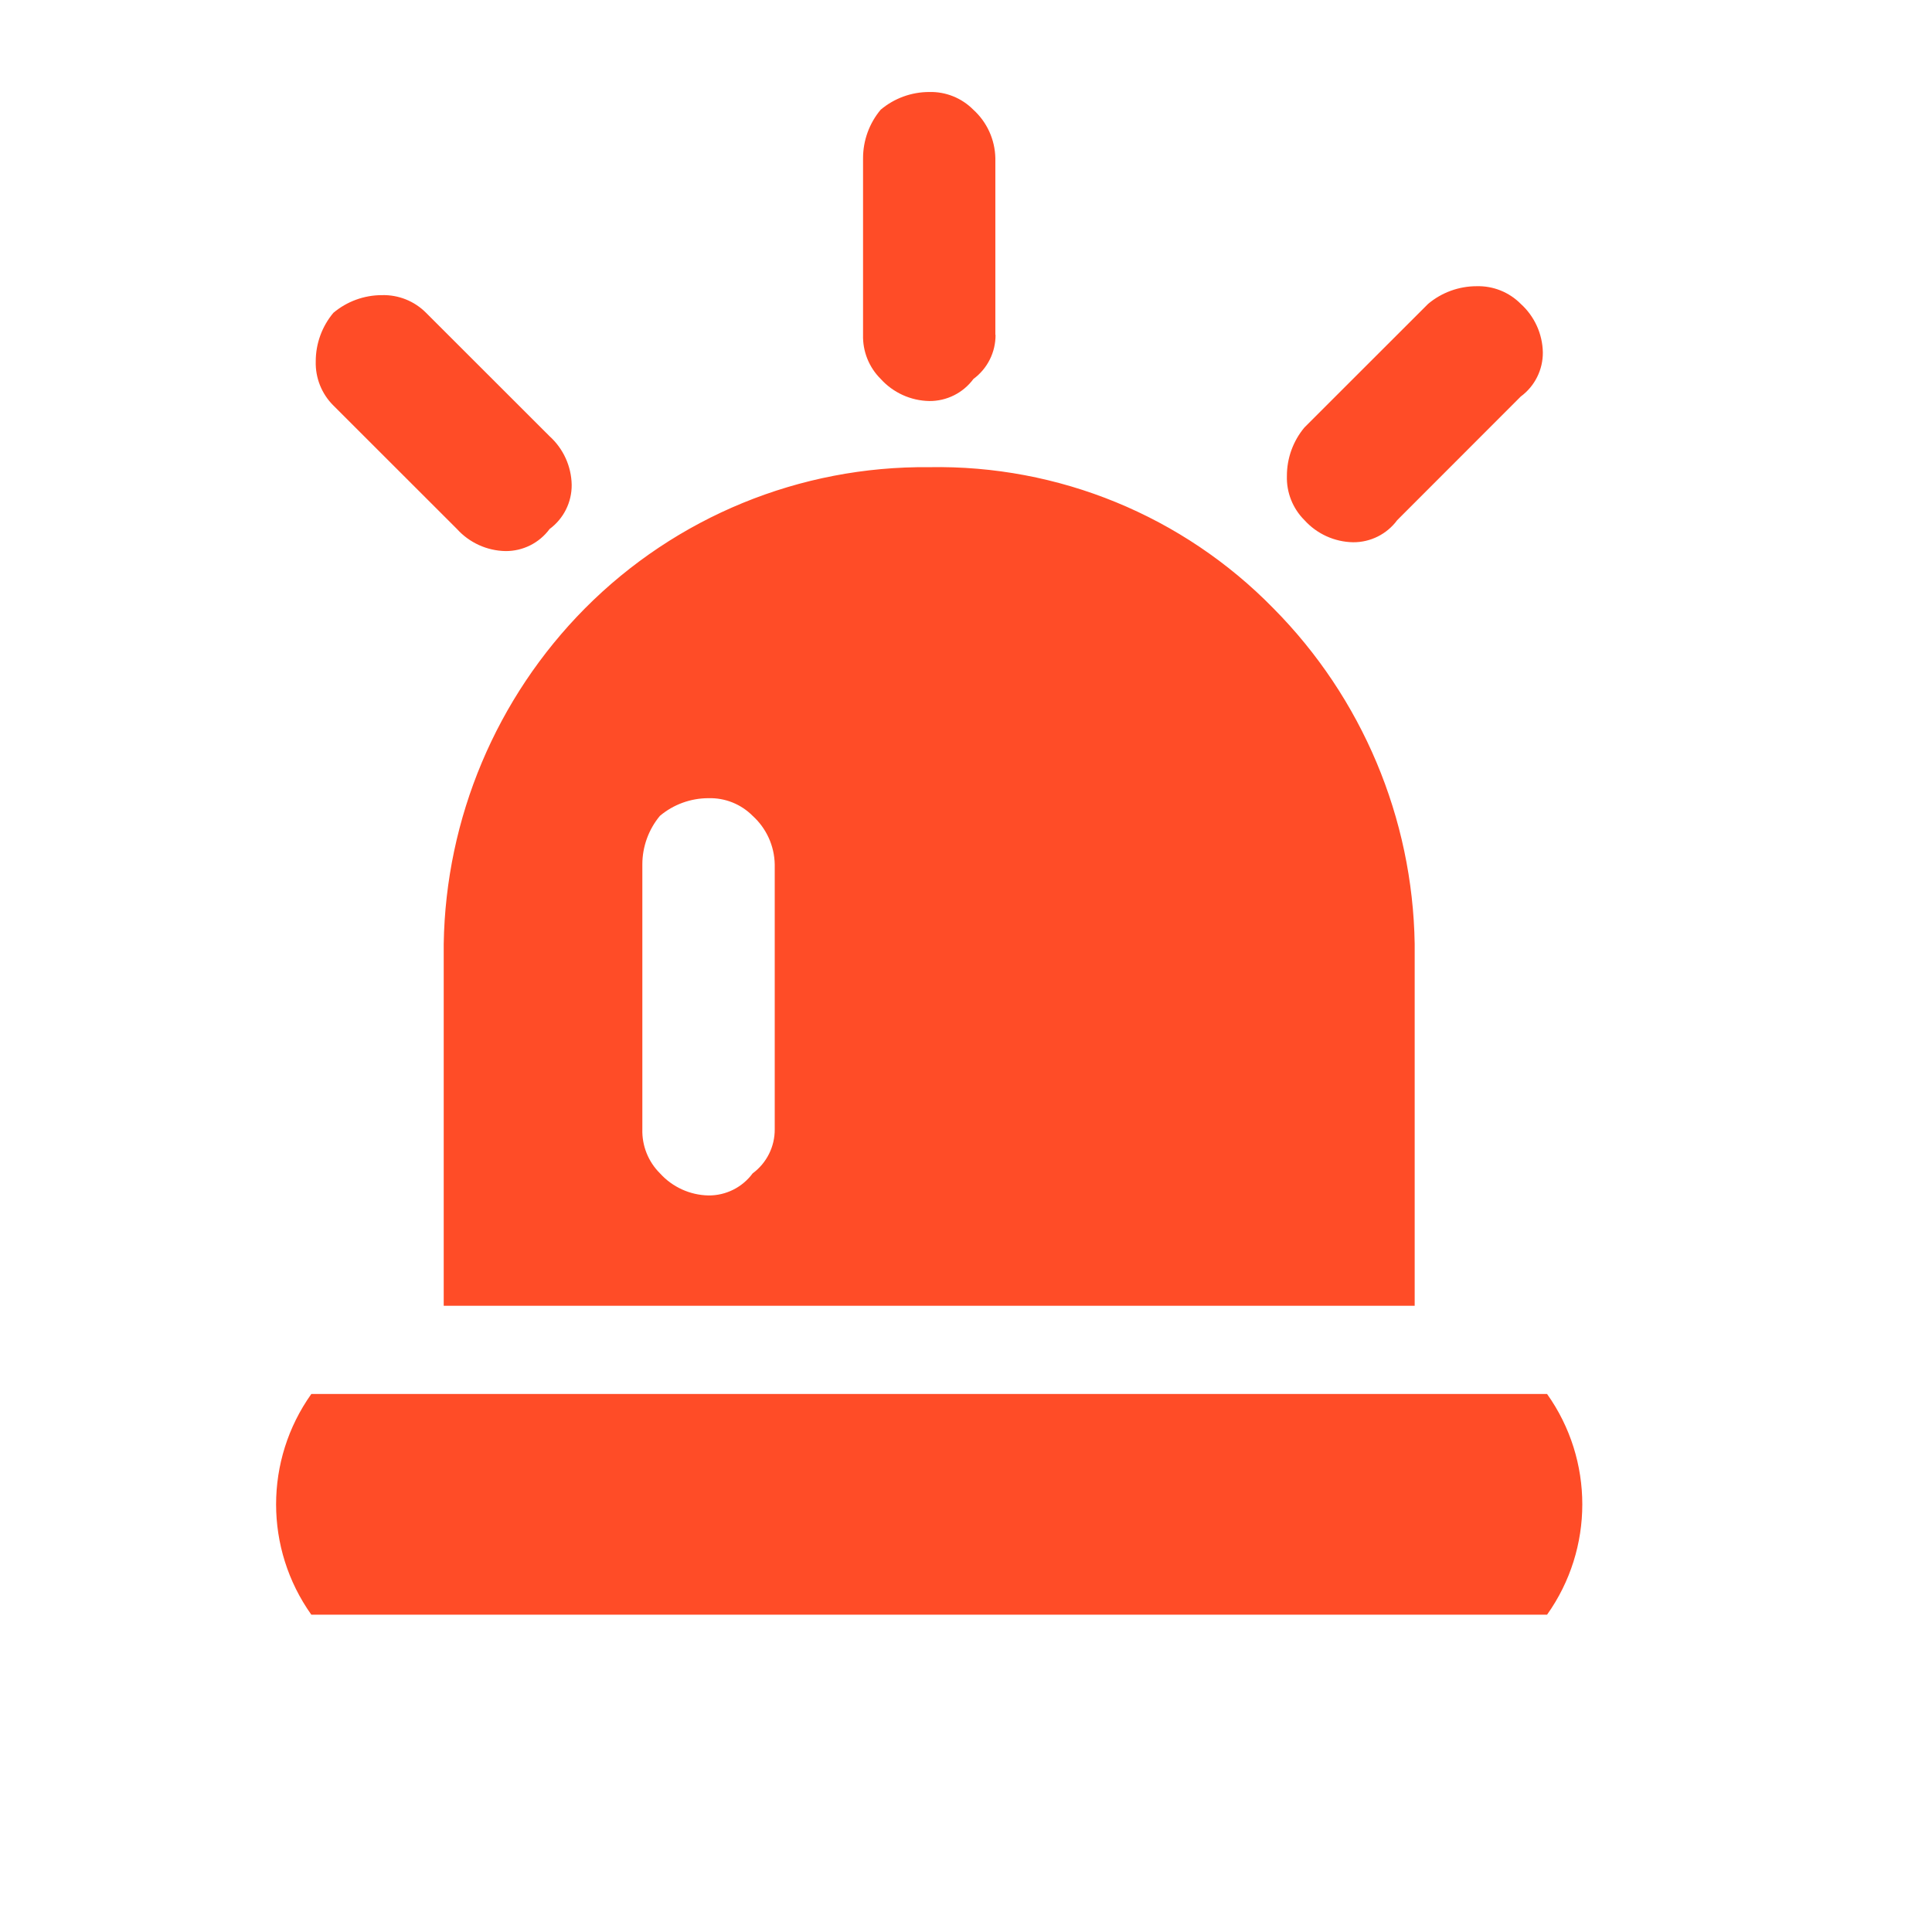
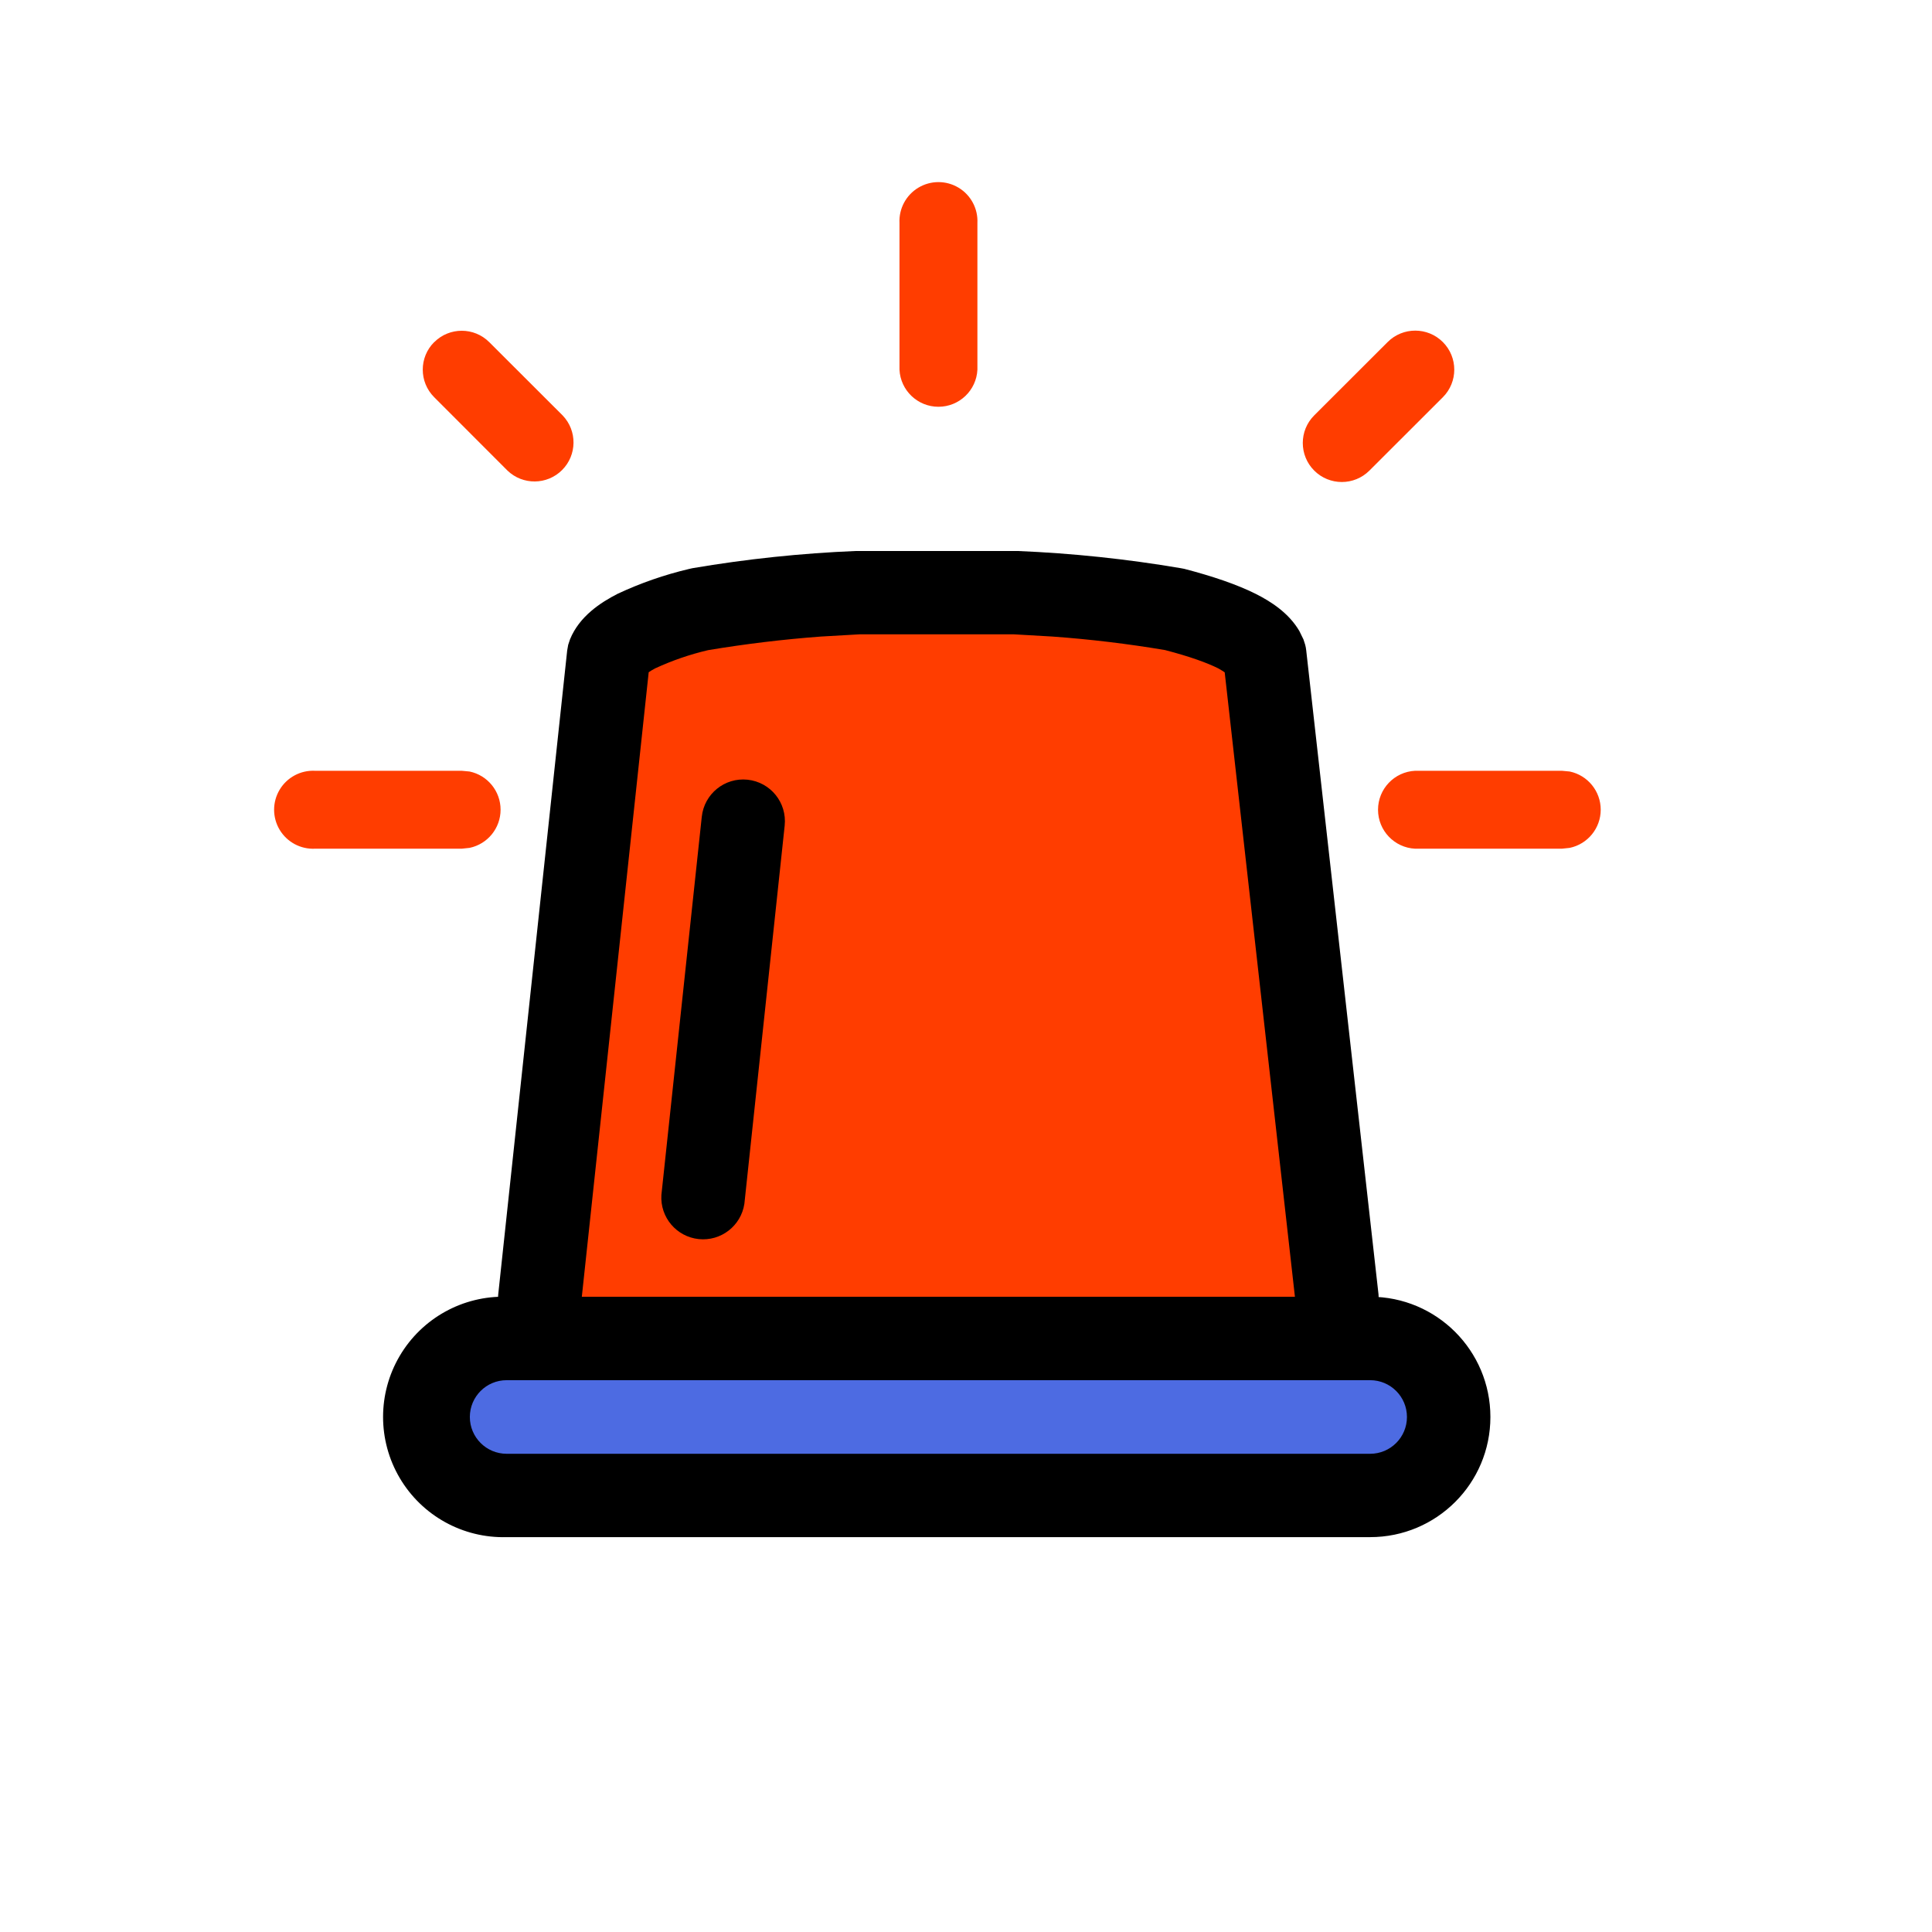
<svg xmlns="http://www.w3.org/2000/svg" width="21" height="21" fill="none" viewBox="0 0 21 21">
-   <path fill="#ff4c27" d="M15.377 10.259a5.3 5.3 0 0 0-1.535-3.646A5.1 5.1 0 0 0 10.1 5.078a5.2 5.2 0 0 0-3.742 1.535 5.3 5.3 0 0 0-1.535 3.646v3.934h10.554zm-8.395-.863c0-.193.068-.38.191-.528a.82.82 0 0 1 .528-.192.65.65 0 0 1 .48.192.73.73 0 0 1 .24.528v2.878a.59.59 0 0 1-.24.48.59.59 0 0 1-.48.24.73.73 0 0 1-.527-.24.65.65 0 0 1-.192-.48zM6.214 5.27a.73.73 0 0 0-.24-.528L4.631 3.4a.65.65 0 0 0-.48-.192.82.82 0 0 0-.527.192.82.82 0 0 0-.192.528.65.65 0 0 0 .192.48L4.967 5.75a.73.73 0 0 0 .527.24.59.59 0 0 0 .48-.24.59.59 0 0 0 .24-.48m4.605-1.631v-1.92a.73.73 0 0 0-.24-.527A.65.65 0 0 0 10.1 1a.82.82 0 0 0-.527.192.82.82 0 0 0-.192.528v1.919a.65.65 0 0 0 .192.48.73.73 0 0 0 .528.24.59.59 0 0 0 .48-.24.59.59 0 0 0 .24-.48m5.23-.528a.82.82 0 0 0-.528.192l-1.344 1.343a.82.82 0 0 0-.191.528.65.65 0 0 0 .191.48.73.73 0 0 0 .528.24.59.59 0 0 0 .48-.24l1.343-1.344a.59.59 0 0 0 .24-.48.73.73 0 0 0-.24-.527.65.65 0 0 0-.48-.192M3.384 15.152a2.07 2.07 0 0 0 0 2.399h13.432a2.07 2.07 0 0 0 0-2.399z" />
+   <path fill="#ff3d00" d="m5.866 14.122.75-7.003q.11-.27.988-.496a14 14 0 0 1 1.718-.181h1.72q.865.036 1.719.18.877.227.987.497l.787 7.003" />
+   <path fill="#000" d="M11.06 5.989q.894.037 1.775.187l.037.007c.307.08.571.169.777.272.163.082.36.207.475.405l.044.09.019.059q.008.03.011.06l.786 7.002a.453.453 0 0 1-.9.102l-.772-6.865q-.024-.017-.07-.043c-.12-.06-.309-.129-.578-.199a13 13 0 0 0-1.224-.147l-.417-.024H9.34l-.417.024q-.616.046-1.227.148a3 3 0 0 0-.575.198q-.045.024-.07.042l-.735 6.864a.453.453 0 0 1-.901-.097l.75-7.003.011-.062a1 1 0 0 1 .02-.06c.102-.25.332-.4.518-.495a4 4 0 0 1 .777-.27l.036-.008a14 14 0 0 1 1.776-.187zM8.126 8.475c.25.027.43.25.403.5l-.438 4.11a.454.454 0 0 1-.902-.096l.439-4.111a.453.453 0 0 1 .498-.403" />
+   <path fill="#4d6be2" d="M14.895 14.975H5.508a.427.427 0 0 0 0 .854h9.387a.427.427 0 0 0 0-.854" />
+   <path fill="#000" d="M15.293 15.402a.4.4 0 0 0-.4-.4H5.507a.4.4 0 0 0 0 .8h9.386a.4.4 0 0 0 .4-.4m.907 0c0 .722-.585 1.306-1.307 1.306H5.507a1.307 1.307 0 1 1 0-2.613h9.386c.722 0 1.307.585 1.307 1.307" />
+   <path fill="#ff3d00" d="M4.72 3.719a.423.423 0 0 1 .598 0l.798.797a.424.424 0 0 1-.6.599l-.797-.798a.423.423 0 0 1 0-.598M15.083 3.718a.424.424 0 0 1 .6.6l-.798.797a.424.424 0 0 1-.6-.6zM9.777 4.018V2.424a.424.424 0 1 1 .847 0v1.594a.424.424 0 0 1-.847 0M16.977 8.378l.085.008a.424.424 0 0 1 0 .83l-.085.009h-1.595a.424.424 0 0 1 0-.847zM5.018 8.378l.086.008a.424.424 0 0 1 0 .83l-.086.009H3.424a.424.424 0 1 1 0-.847z" />
</svg>
